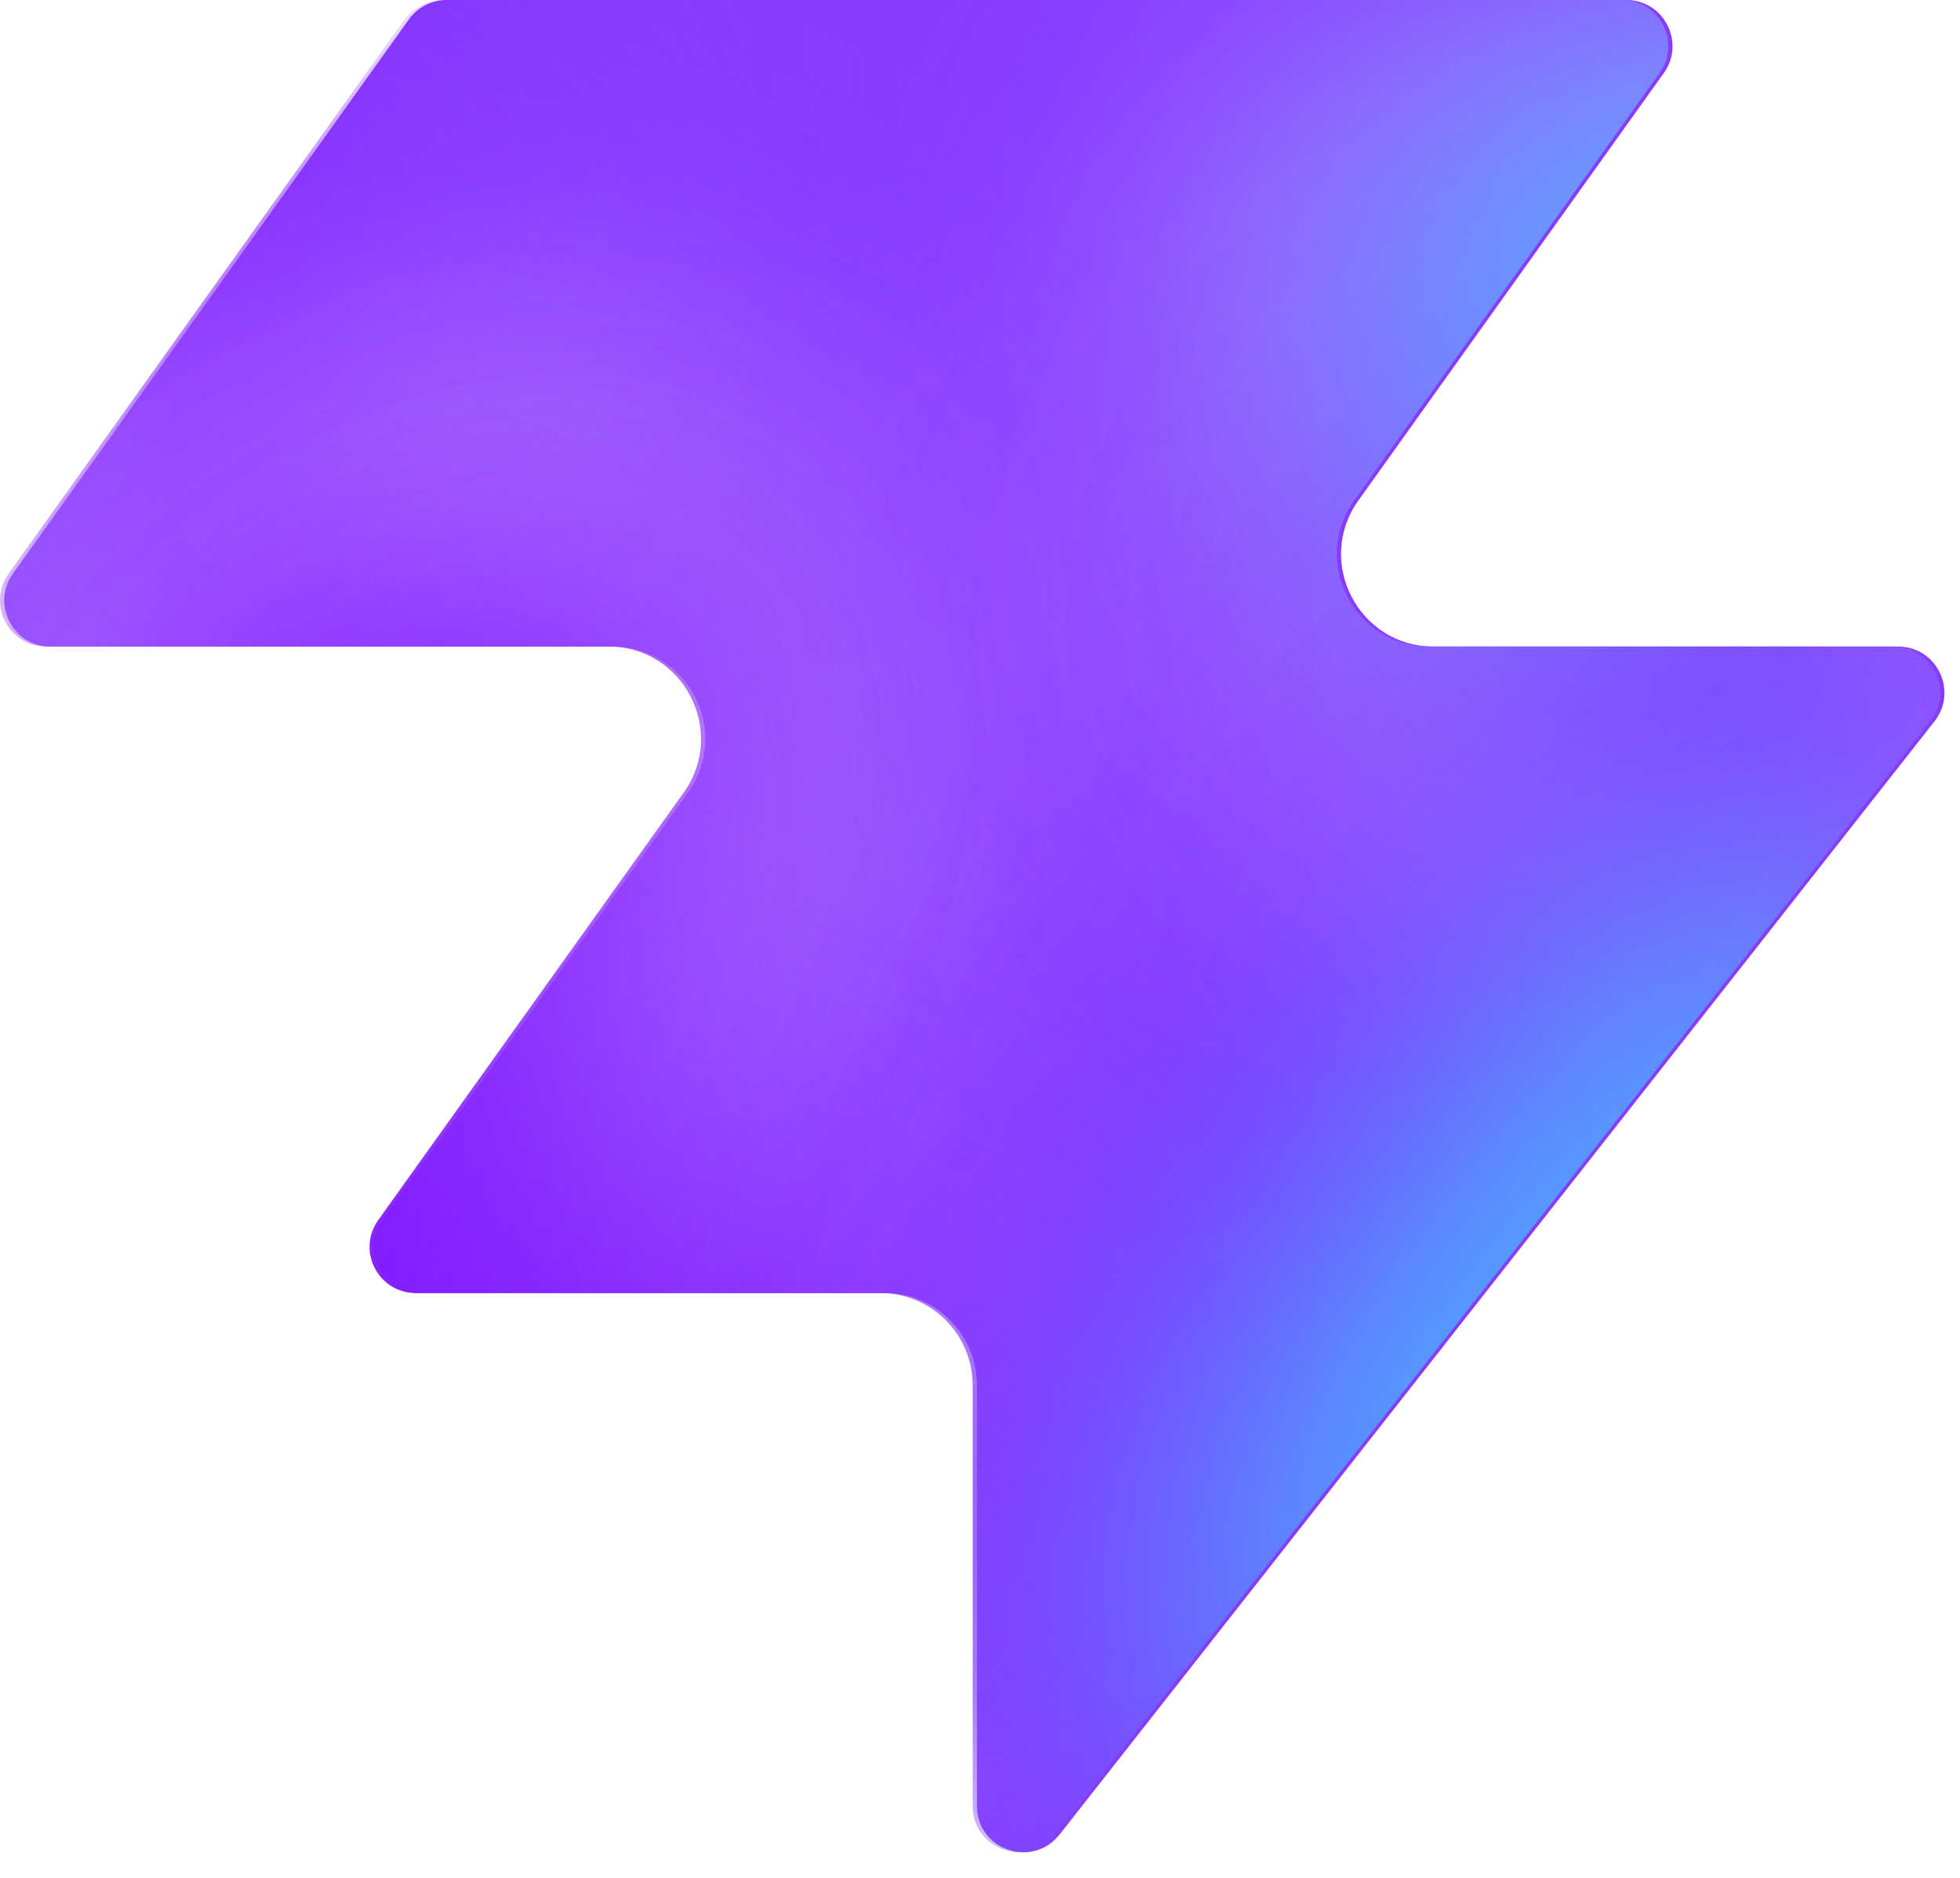
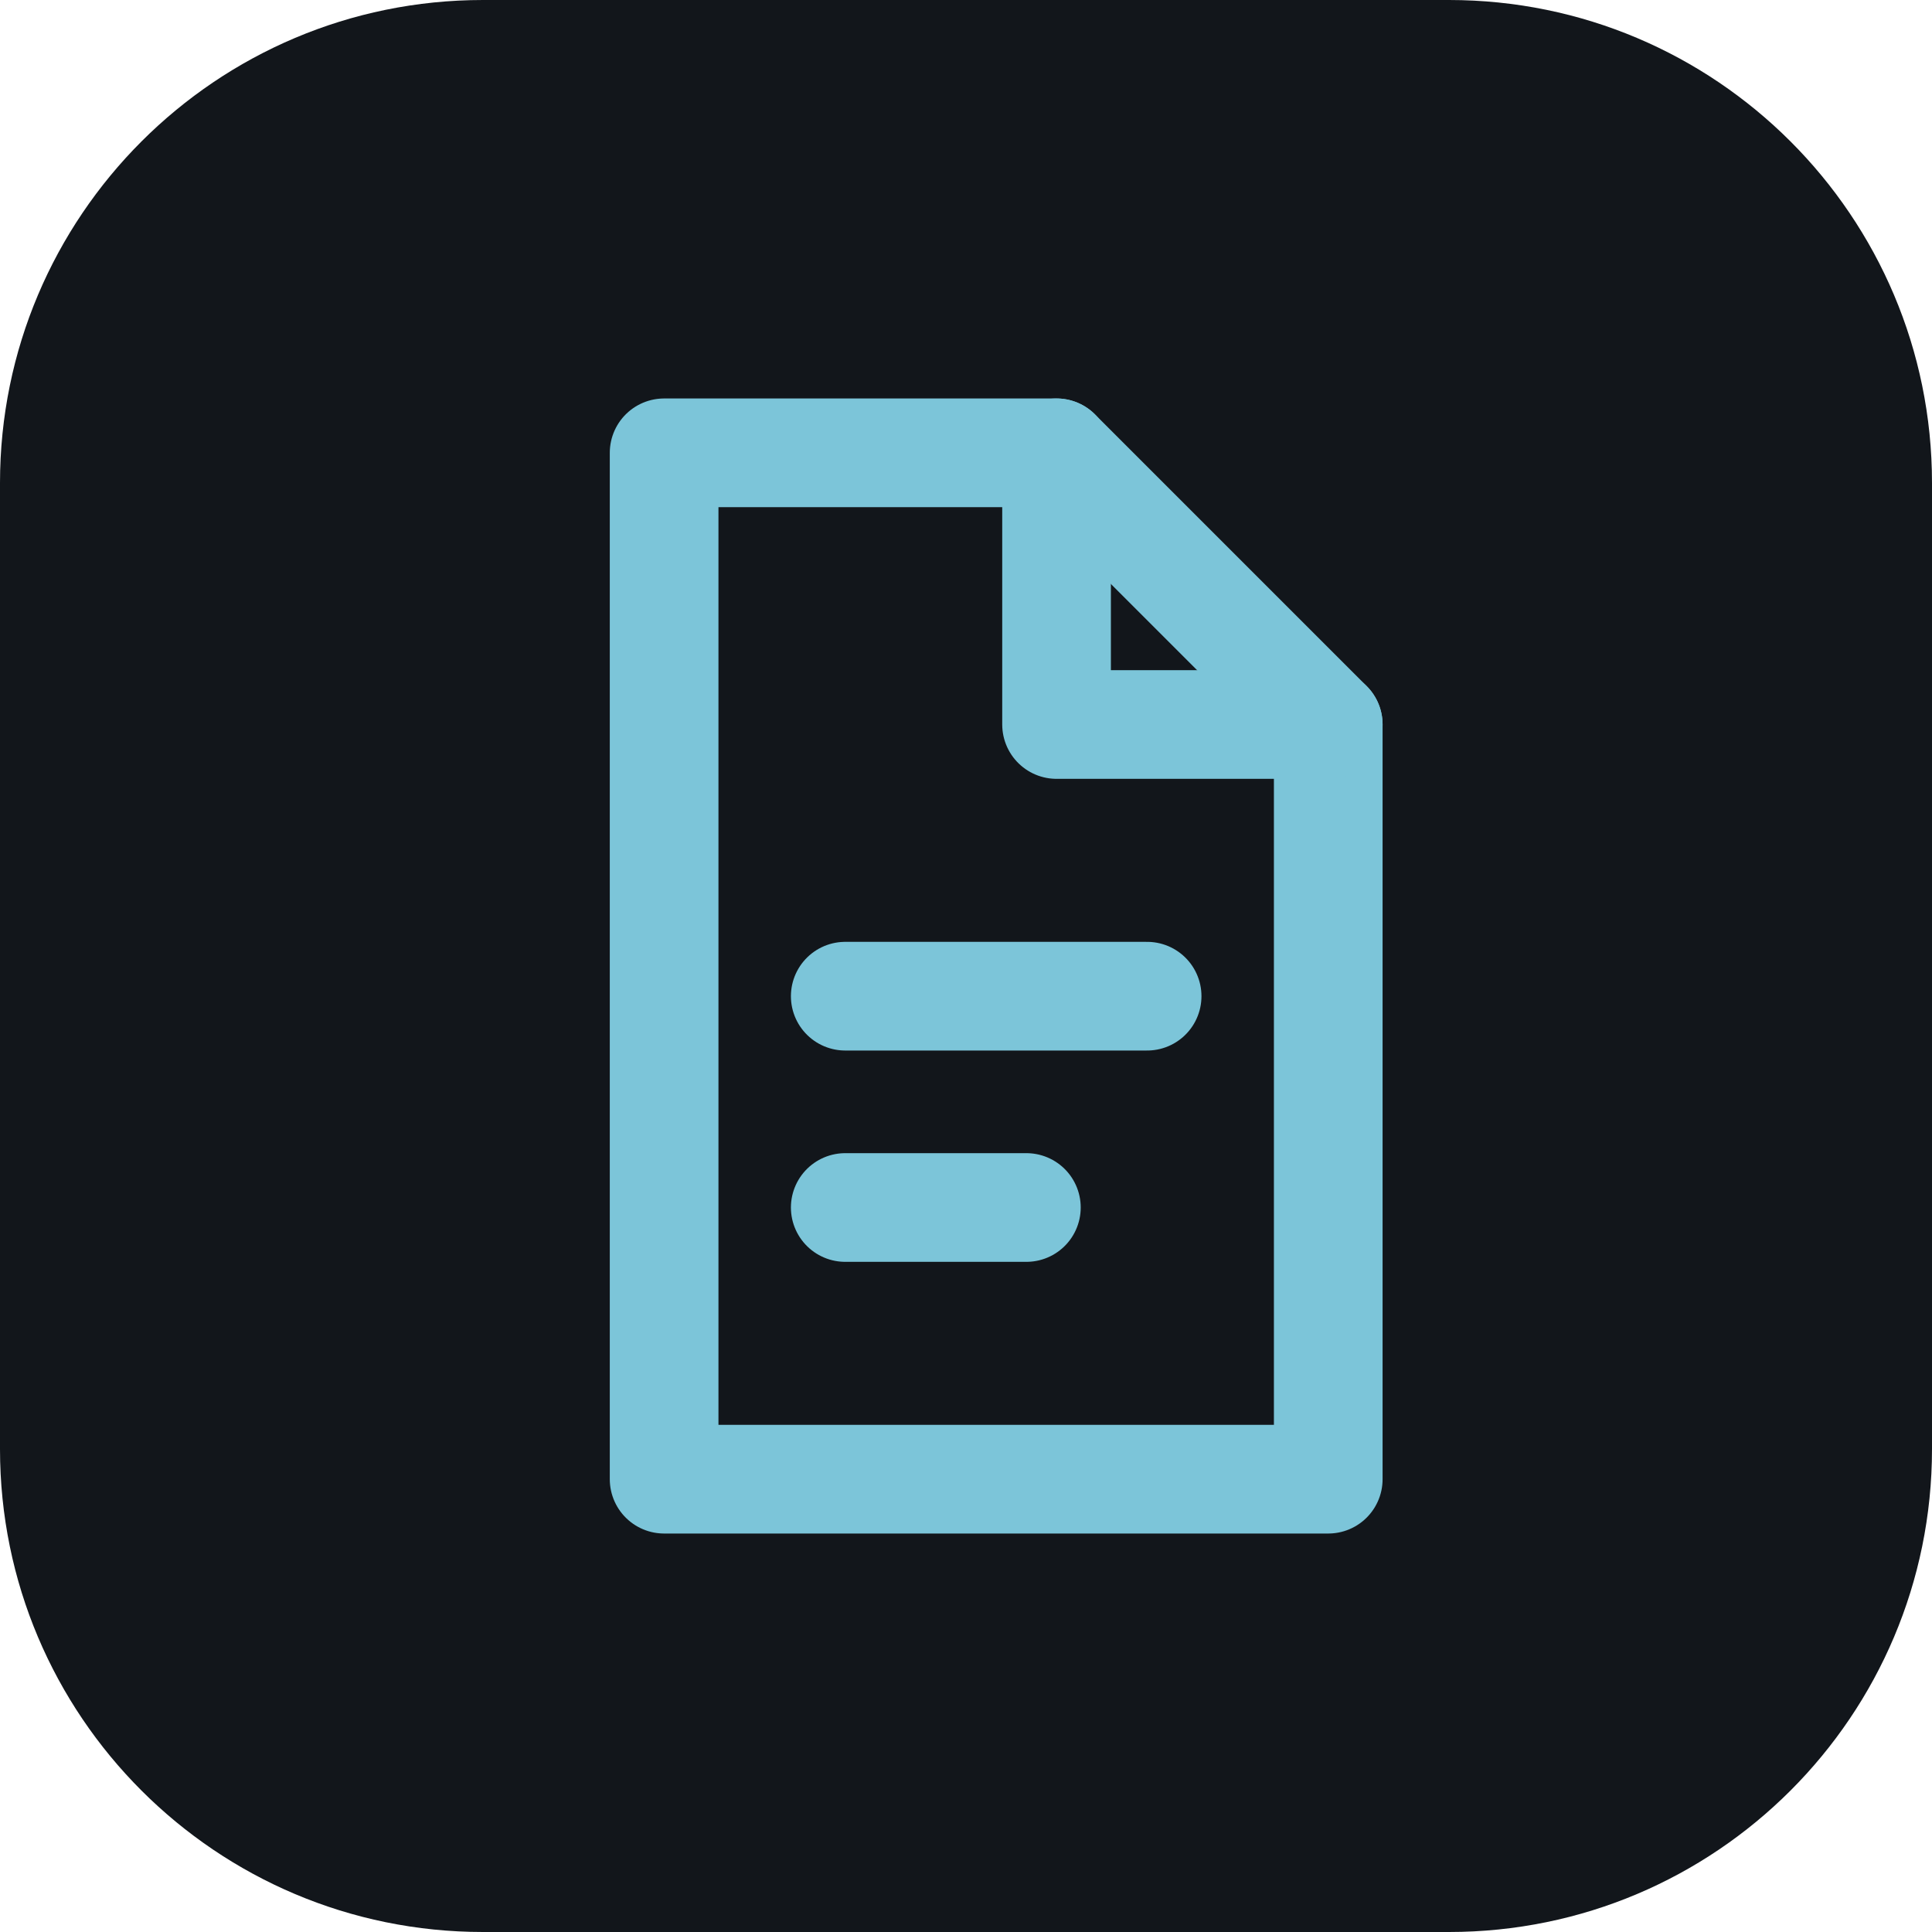
- <svg xmlns="http://www.w3.org/2000/svg" width="48" height="46" fill="none" viewBox="0 0 48 46">
-   <path fill="#863bff" d="M25.946 44.938c-.664.845-2.021.375-2.021-.698V33.937a2.26 2.26 0 0 0-2.262-2.262H10.287c-.92 0-1.456-1.04-.92-1.788l7.48-10.471c1.07-1.497 0-3.578-1.842-3.578H1.237c-.92 0-1.456-1.04-.92-1.788L10.013.474c.214-.297.556-.474.92-.474h28.894c.92 0 1.456 1.04.92 1.788l-7.48 10.471c-1.07 1.498 0 3.579 1.842 3.579h11.377c.943 0 1.473 1.088.89 1.83L25.947 44.94z" style="fill:#863bff;fill:color(display-p3 .525 .23 1);fill-opacity:1" />
-   <mask id="a" width="48" height="46" x="0" y="0" maskUnits="userSpaceOnUse" style="mask-type:alpha">
-     <path fill="#000" d="M25.842 44.938c-.664.844-2.021.375-2.021-.698V33.937a2.26 2.26 0 0 0-2.262-2.262H10.183c-.92 0-1.456-1.04-.92-1.788l7.48-10.471c1.07-1.498 0-3.579-1.842-3.579H1.133c-.92 0-1.456-1.04-.92-1.787L9.91.473c.214-.297.556-.474.92-.474h28.894c.92 0 1.456 1.04.92 1.788l-7.48 10.471c-1.07 1.498 0 3.578 1.842 3.578h11.377c.943 0 1.473 1.088.89 1.832L25.843 44.94z" style="fill:#000;fill-opacity:1" />
-   </mask>
-   <g mask="url(#a)">
-     <g filter="url(#b)">
-       <ellipse cx="5.508" cy="14.704" fill="#ede6ff" rx="5.508" ry="14.704" style="fill:#ede6ff;fill:color(display-p3 .927 .903 1);fill-opacity:1" transform="matrix(.00324 1 1 -.00324 -4.47 31.516)" />
-     </g>
-     <g filter="url(#c)">
-       <ellipse cx="10.399" cy="29.851" fill="#ede6ff" rx="10.399" ry="29.851" style="fill:#ede6ff;fill:color(display-p3 .927 .903 1);fill-opacity:1" transform="matrix(.00324 1 1 -.00324 -39.328 7.883)" />
-     </g>
-     <g filter="url(#d)">
-       <ellipse cx="5.508" cy="30.487" fill="#7e14ff" rx="5.508" ry="30.487" style="fill:#7e14ff;fill:color(display-p3 .492 .077 1);fill-opacity:1" transform="rotate(89.814 -25.913 -14.639)scale(1 -1)" />
-     </g>
-     <g filter="url(#e)">
-       <ellipse cx="5.508" cy="30.599" fill="#7e14ff" rx="5.508" ry="30.599" style="fill:#7e14ff;fill:color(display-p3 .492 .077 1);fill-opacity:1" transform="rotate(89.814 -32.644 -3.334)scale(1 -1)" />
-     </g>
-     <g filter="url(#f)">
-       <ellipse cx="5.508" cy="30.599" fill="#7e14ff" rx="5.508" ry="30.599" style="fill:#7e14ff;fill:color(display-p3 .492 .077 1);fill-opacity:1" transform="matrix(.00324 1 1 -.00324 -34.34 30.47)" />
-     </g>
-     <g filter="url(#g)">
-       <ellipse cx="14.072" cy="22.078" fill="#ede6ff" rx="14.072" ry="22.078" style="fill:#ede6ff;fill:color(display-p3 .927 .903 1);fill-opacity:1" transform="rotate(93.35 24.506 48.493)scale(-1 1)" />
-     </g>
-     <g filter="url(#h)">
-       <ellipse cx="3.47" cy="21.501" fill="#7e14ff" rx="3.47" ry="21.501" style="fill:#7e14ff;fill:color(display-p3 .492 .077 1);fill-opacity:1" transform="rotate(89.009 28.708 47.59)scale(-1 1)" />
-     </g>
-     <g filter="url(#i)">
-       <ellipse cx="3.47" cy="21.501" fill="#7e14ff" rx="3.47" ry="21.501" style="fill:#7e14ff;fill:color(display-p3 .492 .077 1);fill-opacity:1" transform="rotate(89.009 28.708 47.59)scale(-1 1)" />
-     </g>
-     <g filter="url(#j)">
-       <ellipse cx=".387" cy="8.972" fill="#7e14ff" rx="4.407" ry="29.108" style="fill:#7e14ff;fill:color(display-p3 .492 .077 1);fill-opacity:1" transform="rotate(39.51 .387 8.972)" />
-     </g>
-     <g filter="url(#k)">
-       <ellipse cx="47.523" cy="-6.092" fill="#7e14ff" rx="4.407" ry="29.108" style="fill:#7e14ff;fill:color(display-p3 .492 .077 1);fill-opacity:1" transform="rotate(37.892 47.523 -6.092)" />
-     </g>
-     <g filter="url(#l)">
-       <ellipse cx="41.412" cy="6.333" fill="#47bfff" rx="5.971" ry="9.665" style="fill:#47bfff;fill:color(display-p3 .28 .748 1);fill-opacity:1" transform="rotate(37.892 41.412 6.333)" />
-     </g>
-     <g filter="url(#m)">
-       <ellipse cx="-1.879" cy="38.332" fill="#7e14ff" rx="4.407" ry="29.108" style="fill:#7e14ff;fill:color(display-p3 .492 .077 1);fill-opacity:1" transform="rotate(37.892 -1.88 38.332)" />
-     </g>
-     <g filter="url(#n)">
-       <ellipse cx="-1.879" cy="38.332" fill="#7e14ff" rx="4.407" ry="29.108" style="fill:#7e14ff;fill:color(display-p3 .492 .077 1);fill-opacity:1" transform="rotate(37.892 -1.88 38.332)" />
-     </g>
-     <g filter="url(#o)">
-       <ellipse cx="35.651" cy="29.907" fill="#7e14ff" rx="4.407" ry="29.108" style="fill:#7e14ff;fill:color(display-p3 .492 .077 1);fill-opacity:1" transform="rotate(37.892 35.651 29.907)" />
-     </g>
-     <g filter="url(#p)">
-       <ellipse cx="38.418" cy="32.4" fill="#47bfff" rx="5.971" ry="15.297" style="fill:#47bfff;fill:color(display-p3 .28 .748 1);fill-opacity:1" transform="rotate(37.892 38.418 32.4)" />
-     </g>
-   </g>
-   <defs>
-     <filter id="b" width="60.045" height="41.654" x="-19.77" y="16.149" color-interpolation-filters="sRGB" filterUnits="userSpaceOnUse">
-       <feFlood flood-opacity="0" result="BackgroundImageFix" />
-       <feBlend in="SourceGraphic" in2="BackgroundImageFix" result="shape" />
-       <feGaussianBlur result="effect1_foregroundBlur_2002_17158" stdDeviation="7.659" />
-     </filter>
-     <filter id="c" width="90.34" height="51.437" x="-54.613" y="-7.533" color-interpolation-filters="sRGB" filterUnits="userSpaceOnUse">
-       <feFlood flood-opacity="0" result="BackgroundImageFix" />
-       <feBlend in="SourceGraphic" in2="BackgroundImageFix" result="shape" />
-       <feGaussianBlur result="effect1_foregroundBlur_2002_17158" stdDeviation="7.659" />
-     </filter>
-     <filter id="d" width="79.355" height="29.4" x="-49.64" y="2.03" color-interpolation-filters="sRGB" filterUnits="userSpaceOnUse">
-       <feFlood flood-opacity="0" result="BackgroundImageFix" />
-       <feBlend in="SourceGraphic" in2="BackgroundImageFix" result="shape" />
-       <feGaussianBlur result="effect1_foregroundBlur_2002_17158" stdDeviation="4.596" />
-     </filter>
-     <filter id="e" width="79.579" height="29.4" x="-45.045" y="20.029" color-interpolation-filters="sRGB" filterUnits="userSpaceOnUse">
-       <feFlood flood-opacity="0" result="BackgroundImageFix" />
-       <feBlend in="SourceGraphic" in2="BackgroundImageFix" result="shape" />
-       <feGaussianBlur result="effect1_foregroundBlur_2002_17158" stdDeviation="4.596" />
-     </filter>
-     <filter id="f" width="79.579" height="29.4" x="-43.513" y="21.178" color-interpolation-filters="sRGB" filterUnits="userSpaceOnUse">
-       <feFlood flood-opacity="0" result="BackgroundImageFix" />
-       <feBlend in="SourceGraphic" in2="BackgroundImageFix" result="shape" />
-       <feGaussianBlur result="effect1_foregroundBlur_2002_17158" stdDeviation="4.596" />
-     </filter>
-     <filter id="g" width="74.749" height="58.852" x="15.756" y="-17.901" color-interpolation-filters="sRGB" filterUnits="userSpaceOnUse">
-       <feFlood flood-opacity="0" result="BackgroundImageFix" />
-       <feBlend in="SourceGraphic" in2="BackgroundImageFix" result="shape" />
-       <feGaussianBlur result="effect1_foregroundBlur_2002_17158" stdDeviation="7.659" />
-     </filter>
-     <filter id="h" width="61.377" height="25.362" x="23.548" y="2.284" color-interpolation-filters="sRGB" filterUnits="userSpaceOnUse">
-       <feFlood flood-opacity="0" result="BackgroundImageFix" />
-       <feBlend in="SourceGraphic" in2="BackgroundImageFix" result="shape" />
-       <feGaussianBlur result="effect1_foregroundBlur_2002_17158" stdDeviation="4.596" />
-     </filter>
-     <filter id="i" width="61.377" height="25.362" x="23.548" y="2.284" color-interpolation-filters="sRGB" filterUnits="userSpaceOnUse">
-       <feFlood flood-opacity="0" result="BackgroundImageFix" />
-       <feBlend in="SourceGraphic" in2="BackgroundImageFix" result="shape" />
-       <feGaussianBlur result="effect1_foregroundBlur_2002_17158" stdDeviation="4.596" />
-     </filter>
-     <filter id="j" width="56.045" height="63.649" x="-27.636" y="-22.853" color-interpolation-filters="sRGB" filterUnits="userSpaceOnUse">
-       <feFlood flood-opacity="0" result="BackgroundImageFix" />
-       <feBlend in="SourceGraphic" in2="BackgroundImageFix" result="shape" />
-       <feGaussianBlur result="effect1_foregroundBlur_2002_17158" stdDeviation="4.596" />
-     </filter>
-     <filter id="k" width="54.814" height="64.646" x="20.116" y="-38.415" color-interpolation-filters="sRGB" filterUnits="userSpaceOnUse">
-       <feFlood flood-opacity="0" result="BackgroundImageFix" />
-       <feBlend in="SourceGraphic" in2="BackgroundImageFix" result="shape" />
-       <feGaussianBlur result="effect1_foregroundBlur_2002_17158" stdDeviation="4.596" />
-     </filter>
-     <filter id="l" width="33.541" height="35.313" x="24.641" y="-11.323" color-interpolation-filters="sRGB" filterUnits="userSpaceOnUse">
-       <feFlood flood-opacity="0" result="BackgroundImageFix" />
-       <feBlend in="SourceGraphic" in2="BackgroundImageFix" result="shape" />
-       <feGaussianBlur result="effect1_foregroundBlur_2002_17158" stdDeviation="4.596" />
-     </filter>
-     <filter id="m" width="54.814" height="64.646" x="-29.286" y="6.009" color-interpolation-filters="sRGB" filterUnits="userSpaceOnUse">
-       <feFlood flood-opacity="0" result="BackgroundImageFix" />
-       <feBlend in="SourceGraphic" in2="BackgroundImageFix" result="shape" />
-       <feGaussianBlur result="effect1_foregroundBlur_2002_17158" stdDeviation="4.596" />
-     </filter>
-     <filter id="n" width="54.814" height="64.646" x="-29.286" y="6.009" color-interpolation-filters="sRGB" filterUnits="userSpaceOnUse">
-       <feFlood flood-opacity="0" result="BackgroundImageFix" />
-       <feBlend in="SourceGraphic" in2="BackgroundImageFix" result="shape" />
-       <feGaussianBlur result="effect1_foregroundBlur_2002_17158" stdDeviation="4.596" />
-     </filter>
-     <filter id="o" width="54.814" height="64.646" x="8.244" y="-2.416" color-interpolation-filters="sRGB" filterUnits="userSpaceOnUse">
-       <feFlood flood-opacity="0" result="BackgroundImageFix" />
-       <feBlend in="SourceGraphic" in2="BackgroundImageFix" result="shape" />
-       <feGaussianBlur result="effect1_foregroundBlur_2002_17158" stdDeviation="4.596" />
-     </filter>
-     <filter id="p" width="39.409" height="43.623" x="18.713" y="10.588" color-interpolation-filters="sRGB" filterUnits="userSpaceOnUse">
-       <feFlood flood-opacity="0" result="BackgroundImageFix" />
-       <feBlend in="SourceGraphic" in2="BackgroundImageFix" result="shape" />
-       <feGaussianBlur result="effect1_foregroundBlur_2002_17158" stdDeviation="4.596" />
-     </filter>
-   </defs>
+ <svg xmlns="http://www.w3.org/2000/svg" width="32" height="32" fill="none" viewBox="0 0 32 32">
+   <rect width="32" height="32" rx="8" fill="#12161b" />
+   <path stroke="#7cc5d9" stroke-linecap="round" stroke-linejoin="round" stroke-width="1.8" d="M11 7.5h6.5L22 12v12.5H11z" />
+   <path stroke="#7cc5d9" stroke-linecap="round" stroke-linejoin="round" stroke-width="1.8" d="M17.5 7.5V12H22M14 16.5h5M14 20h3" />
</svg>
